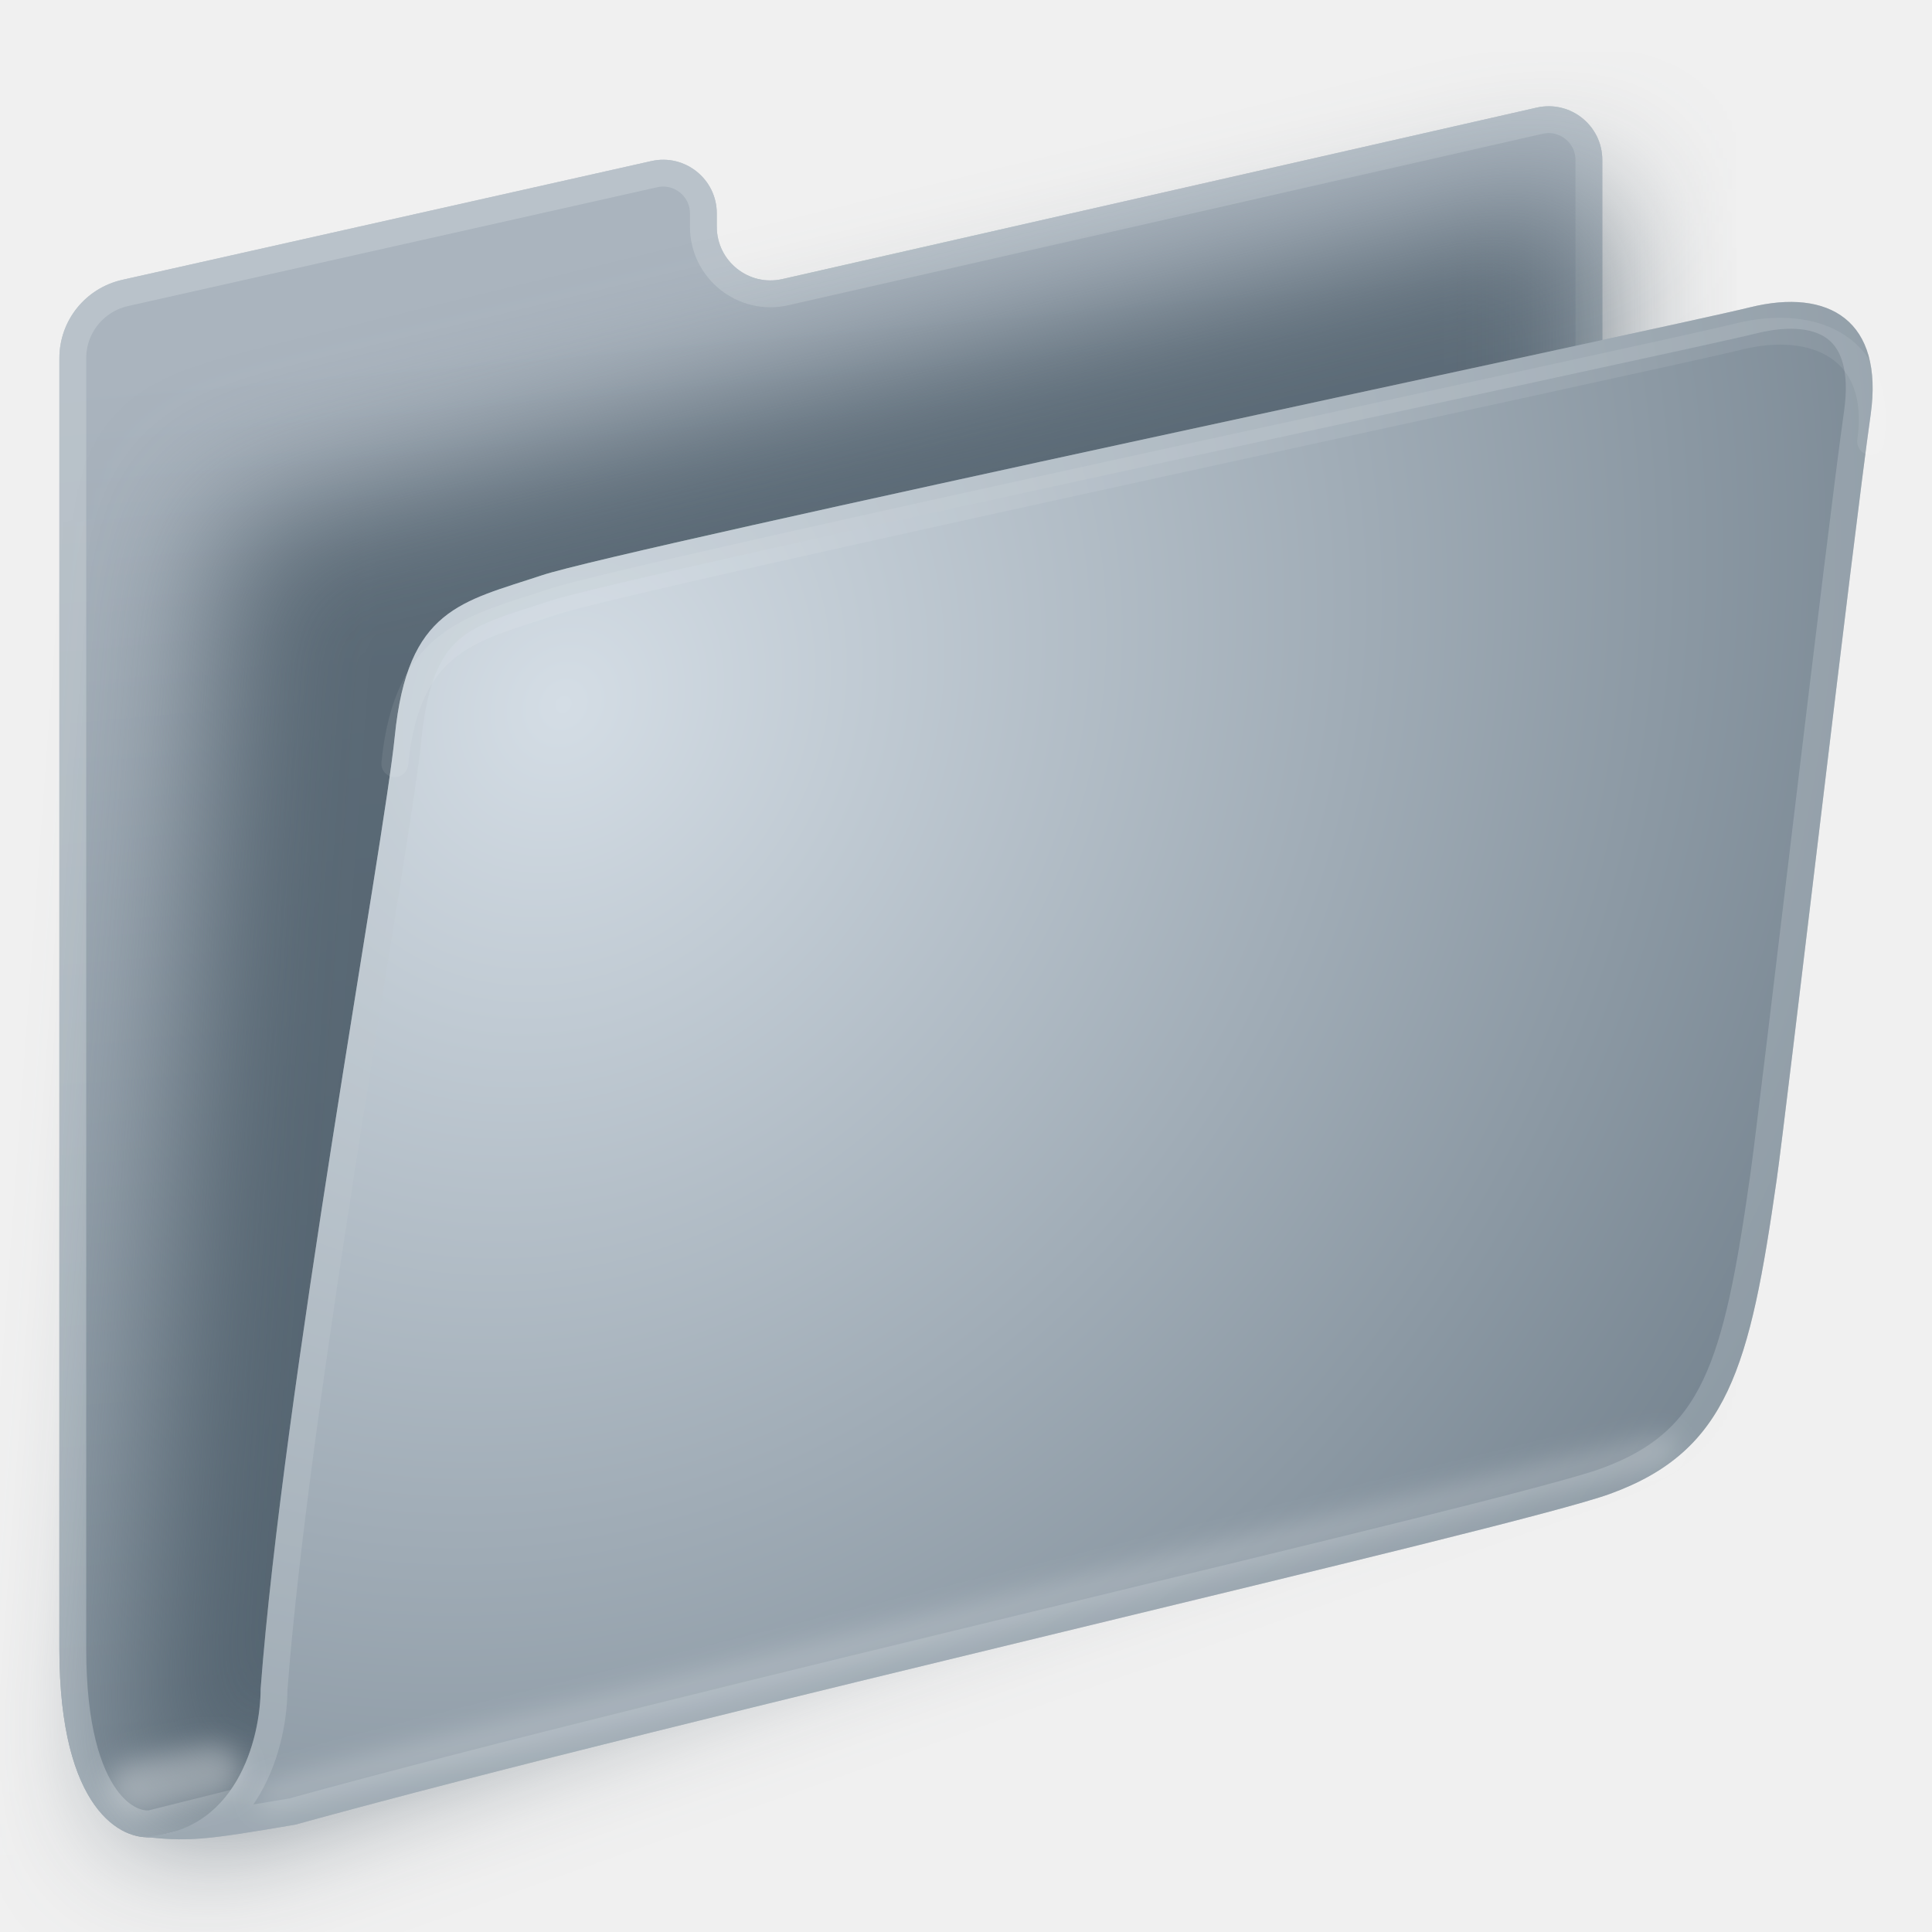
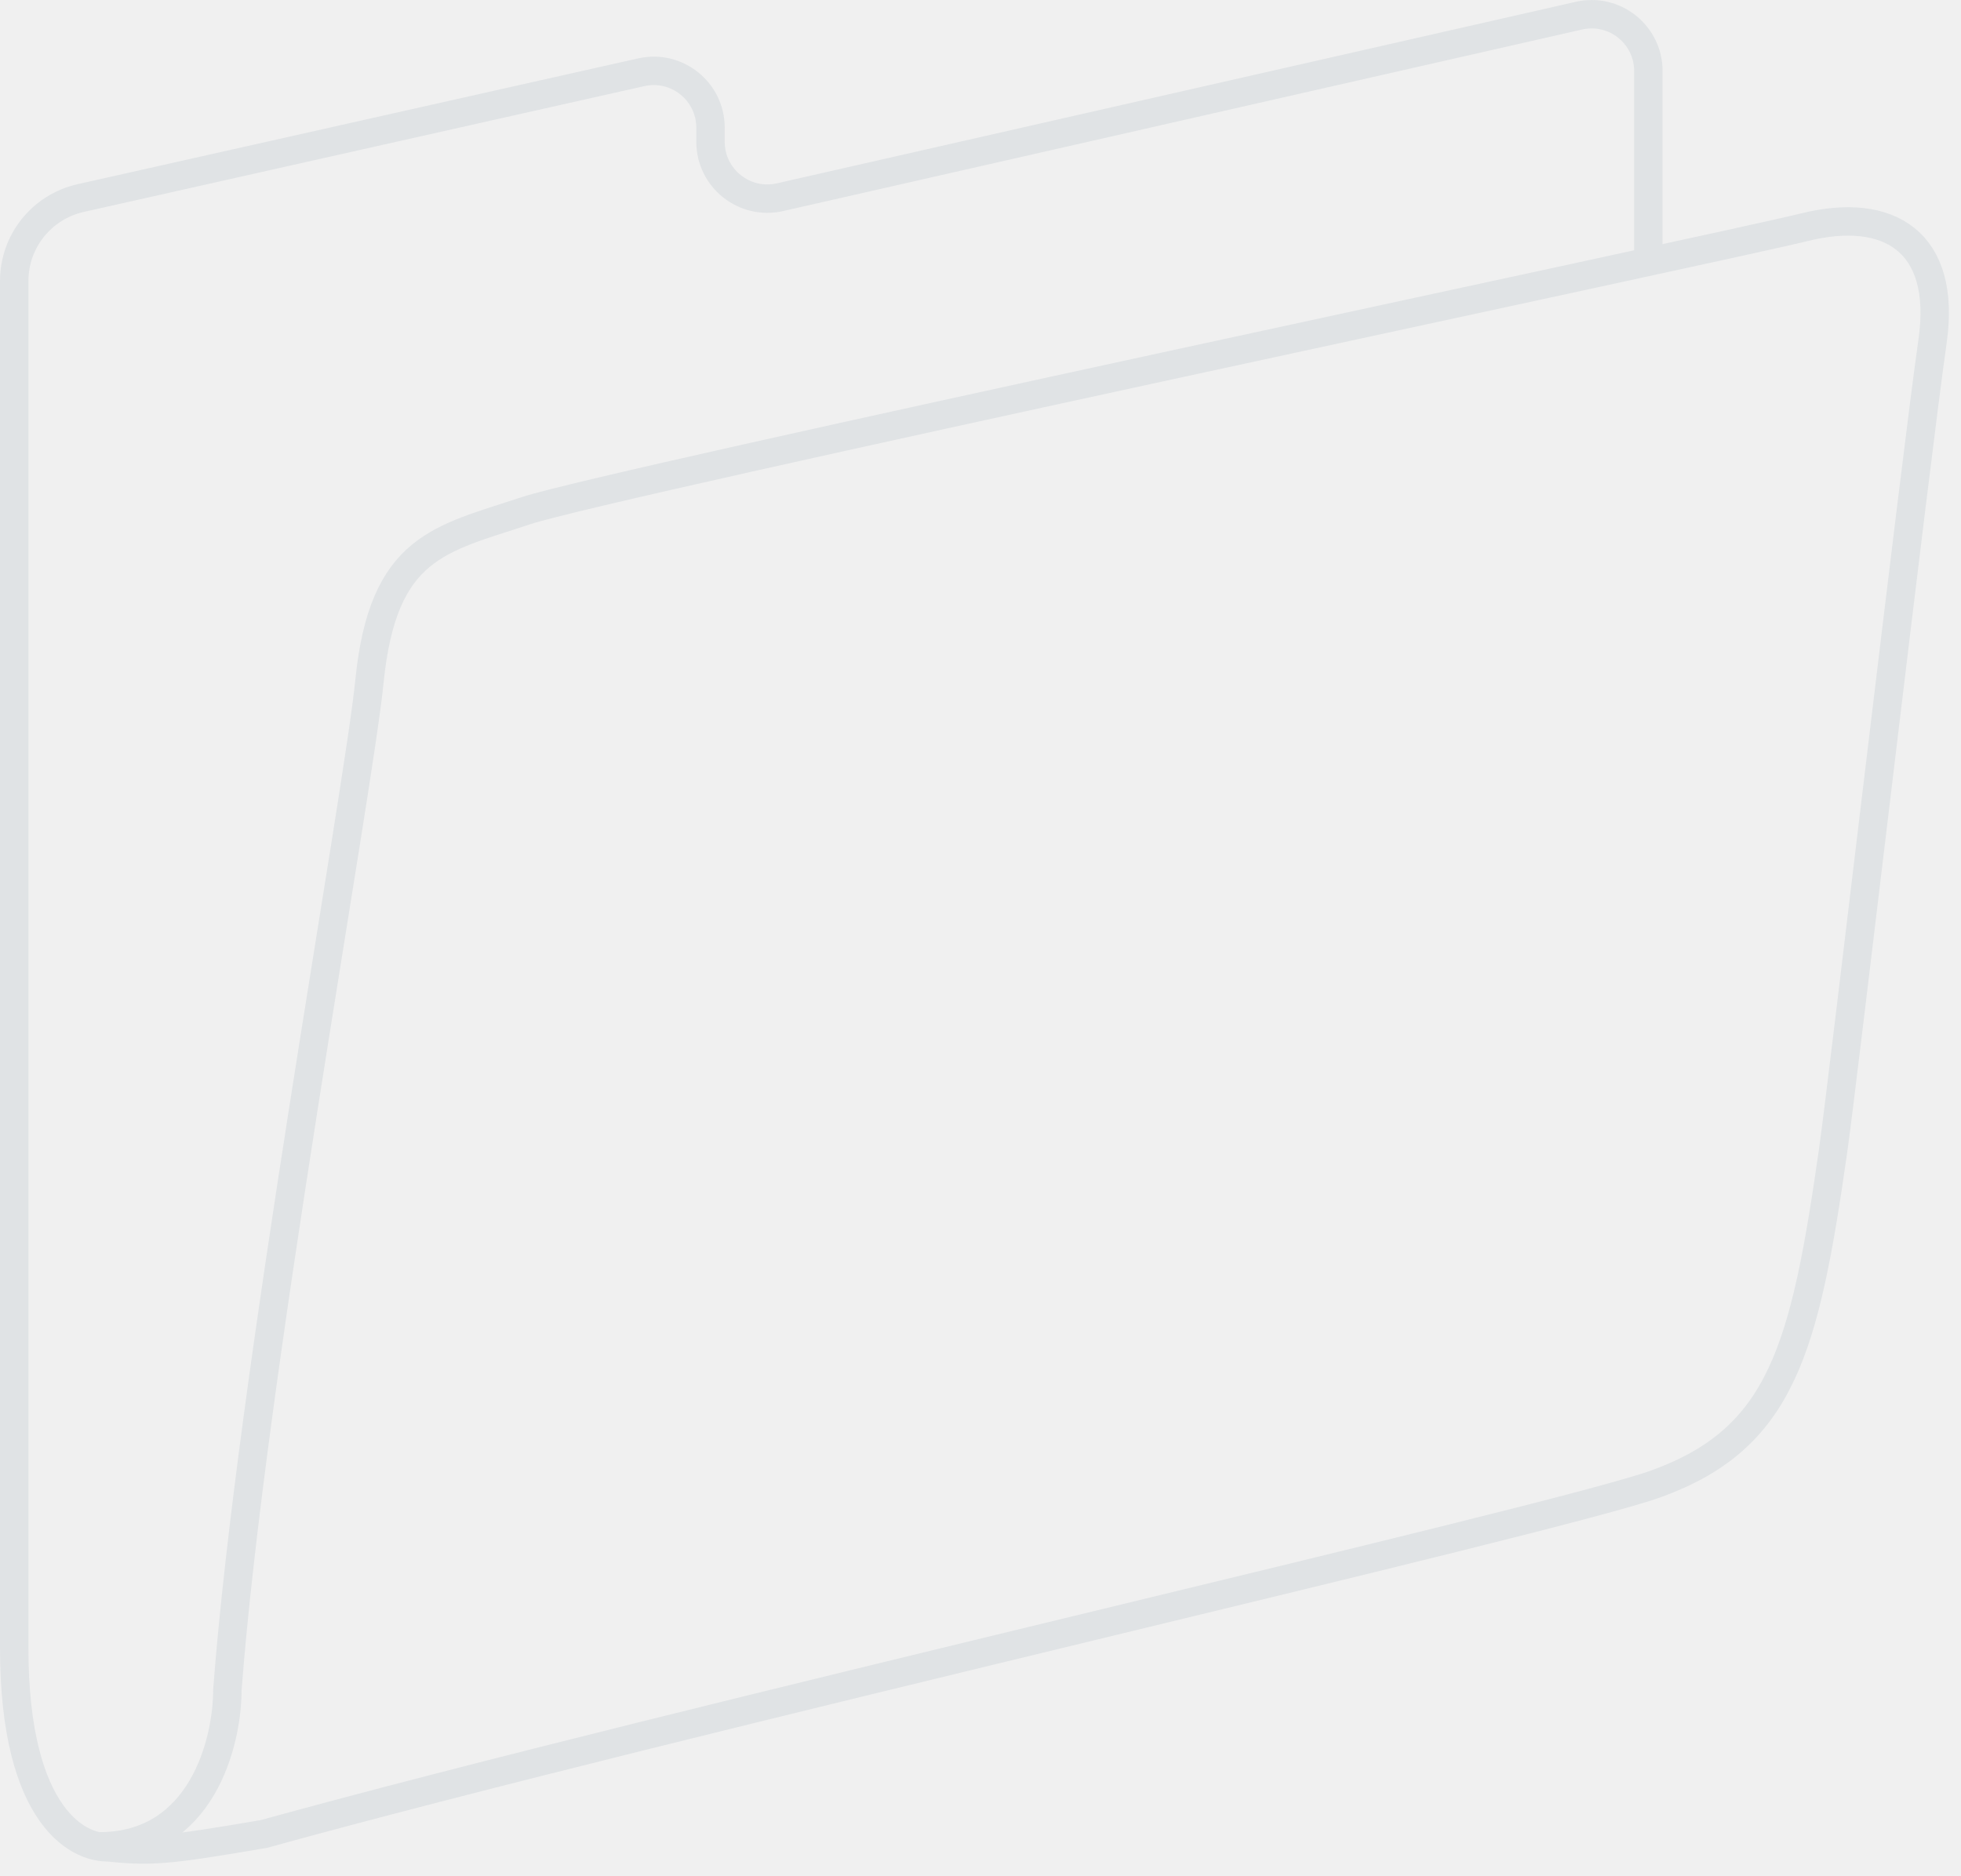
- <svg xmlns="http://www.w3.org/2000/svg" xmlns:xlink="http://www.w3.org/1999/xlink" width="72" height="72" viewBox="0 0 72 72" fill="none">
-   <g clip-path="url(#clip0_9128_21628)">
-     <use xlink:href="#stroke0_9128_21628" fill="url(#paint0_linear_9128_21628)" />
-     <mask id="stroke1_9128_21628" fill="white">
-       <use xlink:href="#stroke0_9128_21628" />
-     </mask>
-     <path d="M4.556 10.429L24.275 6.002C25.525 5.722 26.713 6.673 26.713 7.954V8.45C26.713 9.733 27.905 10.684 29.156 10.4L57.27 4.01C58.521 3.726 59.713 4.677 59.713 5.961V53.394C59.713 54.311 59.088 55.111 58.198 55.334L5.713 68.455C4.546 68.622 2.213 67.455 2.213 61.455V13.348C2.213 11.944 3.186 10.737 4.556 10.429Z" stroke-width="2" stroke="#C1C9CF" stroke-opacity="0.66" mask="url(#stroke1_9128_21628)" />
-     <g filter="url(#filter0_f_9128_21628)">
-       <path d="M4.713 67.955H8.311L59.713 49.707V6.955L8.255 19.468L4.713 67.955Z" fill="#495966" fill-opacity="0.8" />
-     </g>
-     <use xlink:href="#stroke2_9128_21628" fill="url(#paint1_radial_9128_21628)" />
-     <mask id="stroke3_9128_21628" fill="white">
-       <use xlink:href="#stroke2_9128_21628" />
-     </mask>
-     <path d="M5.213 68.435C8.813 68.435 9.713 64.768 9.713 62.935C10.546 51.935 14.313 31.434 14.713 27.434C15.19 22.668 17.213 22.433 20.213 21.434C23.098 20.473 62.261 12.185 65.213 11.454C68.163 10.723 70.213 11.955 69.713 15.461C69.072 19.955 66.569 41.461 66.213 43.955C65.213 50.955 64.4 54.072 60 55.672C56.45 56.963 25.5 63.991 11 68C7.541 68.589 7 68.644 5.213 68.435Z" stroke-width="2" stroke="#C1C9CF" stroke-opacity="0.33" mask="url(#stroke3_9128_21628)" />
-     <path d="M14.713 28.46C15.18 23.748 17.701 23.404 20.643 22.416C23.472 21.466 61.87 13.271 64.764 12.549C67.657 11.826 70.203 12.988 69.713 16.455" stroke-linecap="round" stroke="white" stroke-opacity="0.08" />
-     <g filter="url(#filter1_f_9128_21628)">
-       <path d="M10 67C13.127 65.97 58.8 54.783 62 54" stroke-linecap="round" stroke="white" stroke-opacity="0.24" />
-     </g>
-     <g filter="url(#filter2_f_9128_21628)">
-       <path d="M5 66.66C5.18 66.608 7.815 66.04 8 66" stroke-width="2" stroke-linecap="round" stroke="white" stroke-opacity="0.33" />
-     </g>
-   </g>
-   <defs>
-     <filter id="filter0_f_9128_21628" x="-0.287" y="1.955" width="65" height="71" filterUnits="userSpaceOnUse" color-interpolation-filters="sRGB">
-       <feFlood flood-opacity="0" result="BackgroundImageFix" />
-       <feBlend mode="normal" in="SourceGraphic" in2="BackgroundImageFix" result="shape" />
-       <feGaussianBlur stdDeviation="2.5" result="effect1_foregroundBlur_9128_21628" />
-     </filter>
-     <filter id="filter1_f_9128_21628" x="8.5" y="52.5" width="55" height="16" filterUnits="userSpaceOnUse" color-interpolation-filters="sRGB">
-       <feFlood flood-opacity="0" result="BackgroundImageFix" />
-       <feBlend mode="normal" in="SourceGraphic" in2="BackgroundImageFix" result="shape" />
-       <feGaussianBlur stdDeviation="0.5" result="effect1_foregroundBlur_9128_21628" />
-     </filter>
-     <filter id="filter2_f_9128_21628" x="3" y="64" width="7" height="4.66" filterUnits="userSpaceOnUse" color-interpolation-filters="sRGB">
-       <feFlood flood-opacity="0" result="BackgroundImageFix" />
-       <feBlend mode="normal" in="SourceGraphic" in2="BackgroundImageFix" result="shape" />
-       <feGaussianBlur stdDeviation="0.5" result="effect1_foregroundBlur_9128_21628" />
-     </filter>
-     <linearGradient id="paint0_linear_9128_21628" x1="5.713" y1="13.955" x2="10.213" y2="64.455" gradientUnits="userSpaceOnUse">
-       <stop stop-color="#AAB4BE" />
-       <stop offset="1" stop-color="#84929D" />
-     </linearGradient>
-     <radialGradient id="paint1_radial_9128_21628" cx="0" cy="0" r="1" gradientUnits="userSpaceOnUse" gradientTransform="translate(20.7129 26.4551) rotate(34.1597) scale(67.6757 76.4242)">
-       <stop stop-color="#D4DDE5" />
-       <stop offset="1" stop-color="#586875" />
-     </radialGradient>
-     <clipPath id="clip0_9128_21628">
-       <rect width="72" height="72" fill="white" />
-     </clipPath>
-     <path id="stroke0_9128_21628" d="M24.275 6.002L4.556 10.429C3.186 10.737 2.213 11.944 2.213 13.348V61.455C2.213 67.455 4.546 68.622 5.713 68.455L58.198 55.334C59.088 55.111 59.713 54.311 59.713 53.394V5.961C59.713 4.677 58.521 3.726 57.27 4.01L29.156 10.4C27.905 10.684 26.713 9.733 26.713 8.45V7.954C26.713 6.673 25.525 5.722 24.275 6.002Z" />
-     <path id="stroke2_9128_21628" d="M9.713 62.935C9.713 64.768 8.813 68.435 5.213 68.435C7 68.644 7.541 68.589 11 68C25.5 63.991 56.45 56.963 60 55.672C64.4 54.072 65.213 50.955 66.213 43.955C66.569 41.461 69.072 19.955 69.713 15.461C70.213 11.955 68.163 10.723 65.213 11.454C62.261 12.185 23.098 20.473 20.213 21.434C17.213 22.433 15.19 22.668 14.713 27.434C14.313 31.434 10.546 51.935 9.713 62.935Z" />
-   </defs>
+ <svg xmlns="http://www.w3.org/2000/svg" width="69" height="66" viewBox="0 0 69 66" fill="none">
+   <path d="M4 64.995C2.833 65.162 0.5 63.995 0.5 57.995V9.888C0.5 8.484 1.473 7.277 2.843 6.969L22.562 2.543C23.812 2.262 25 3.213 25 4.494V4.99C25 6.273 26.192 7.224 27.443 6.94L55.557 0.551C56.808 0.266 58 1.217 58 2.501V8.995M3.5 64.975C7.1 64.975 8 61.309 8 59.475C8.833 48.475 12.6 27.974 13 23.974C13.477 19.208 15.5 18.974 18.5 17.974C21.386 17.013 60.548 8.725 63.5 7.994C66.45 7.264 68.5 8.495 68 12.002C67.359 16.495 64.856 38.001 64.5 40.495C63.5 47.495 62.687 50.612 58.287 52.212C54.737 53.503 23.787 60.531 9.287 64.54C5.828 65.129 5.287 65.185 3.5 64.975Z" stroke="#C1C9CF" stroke-opacity="0.33" />
</svg>
